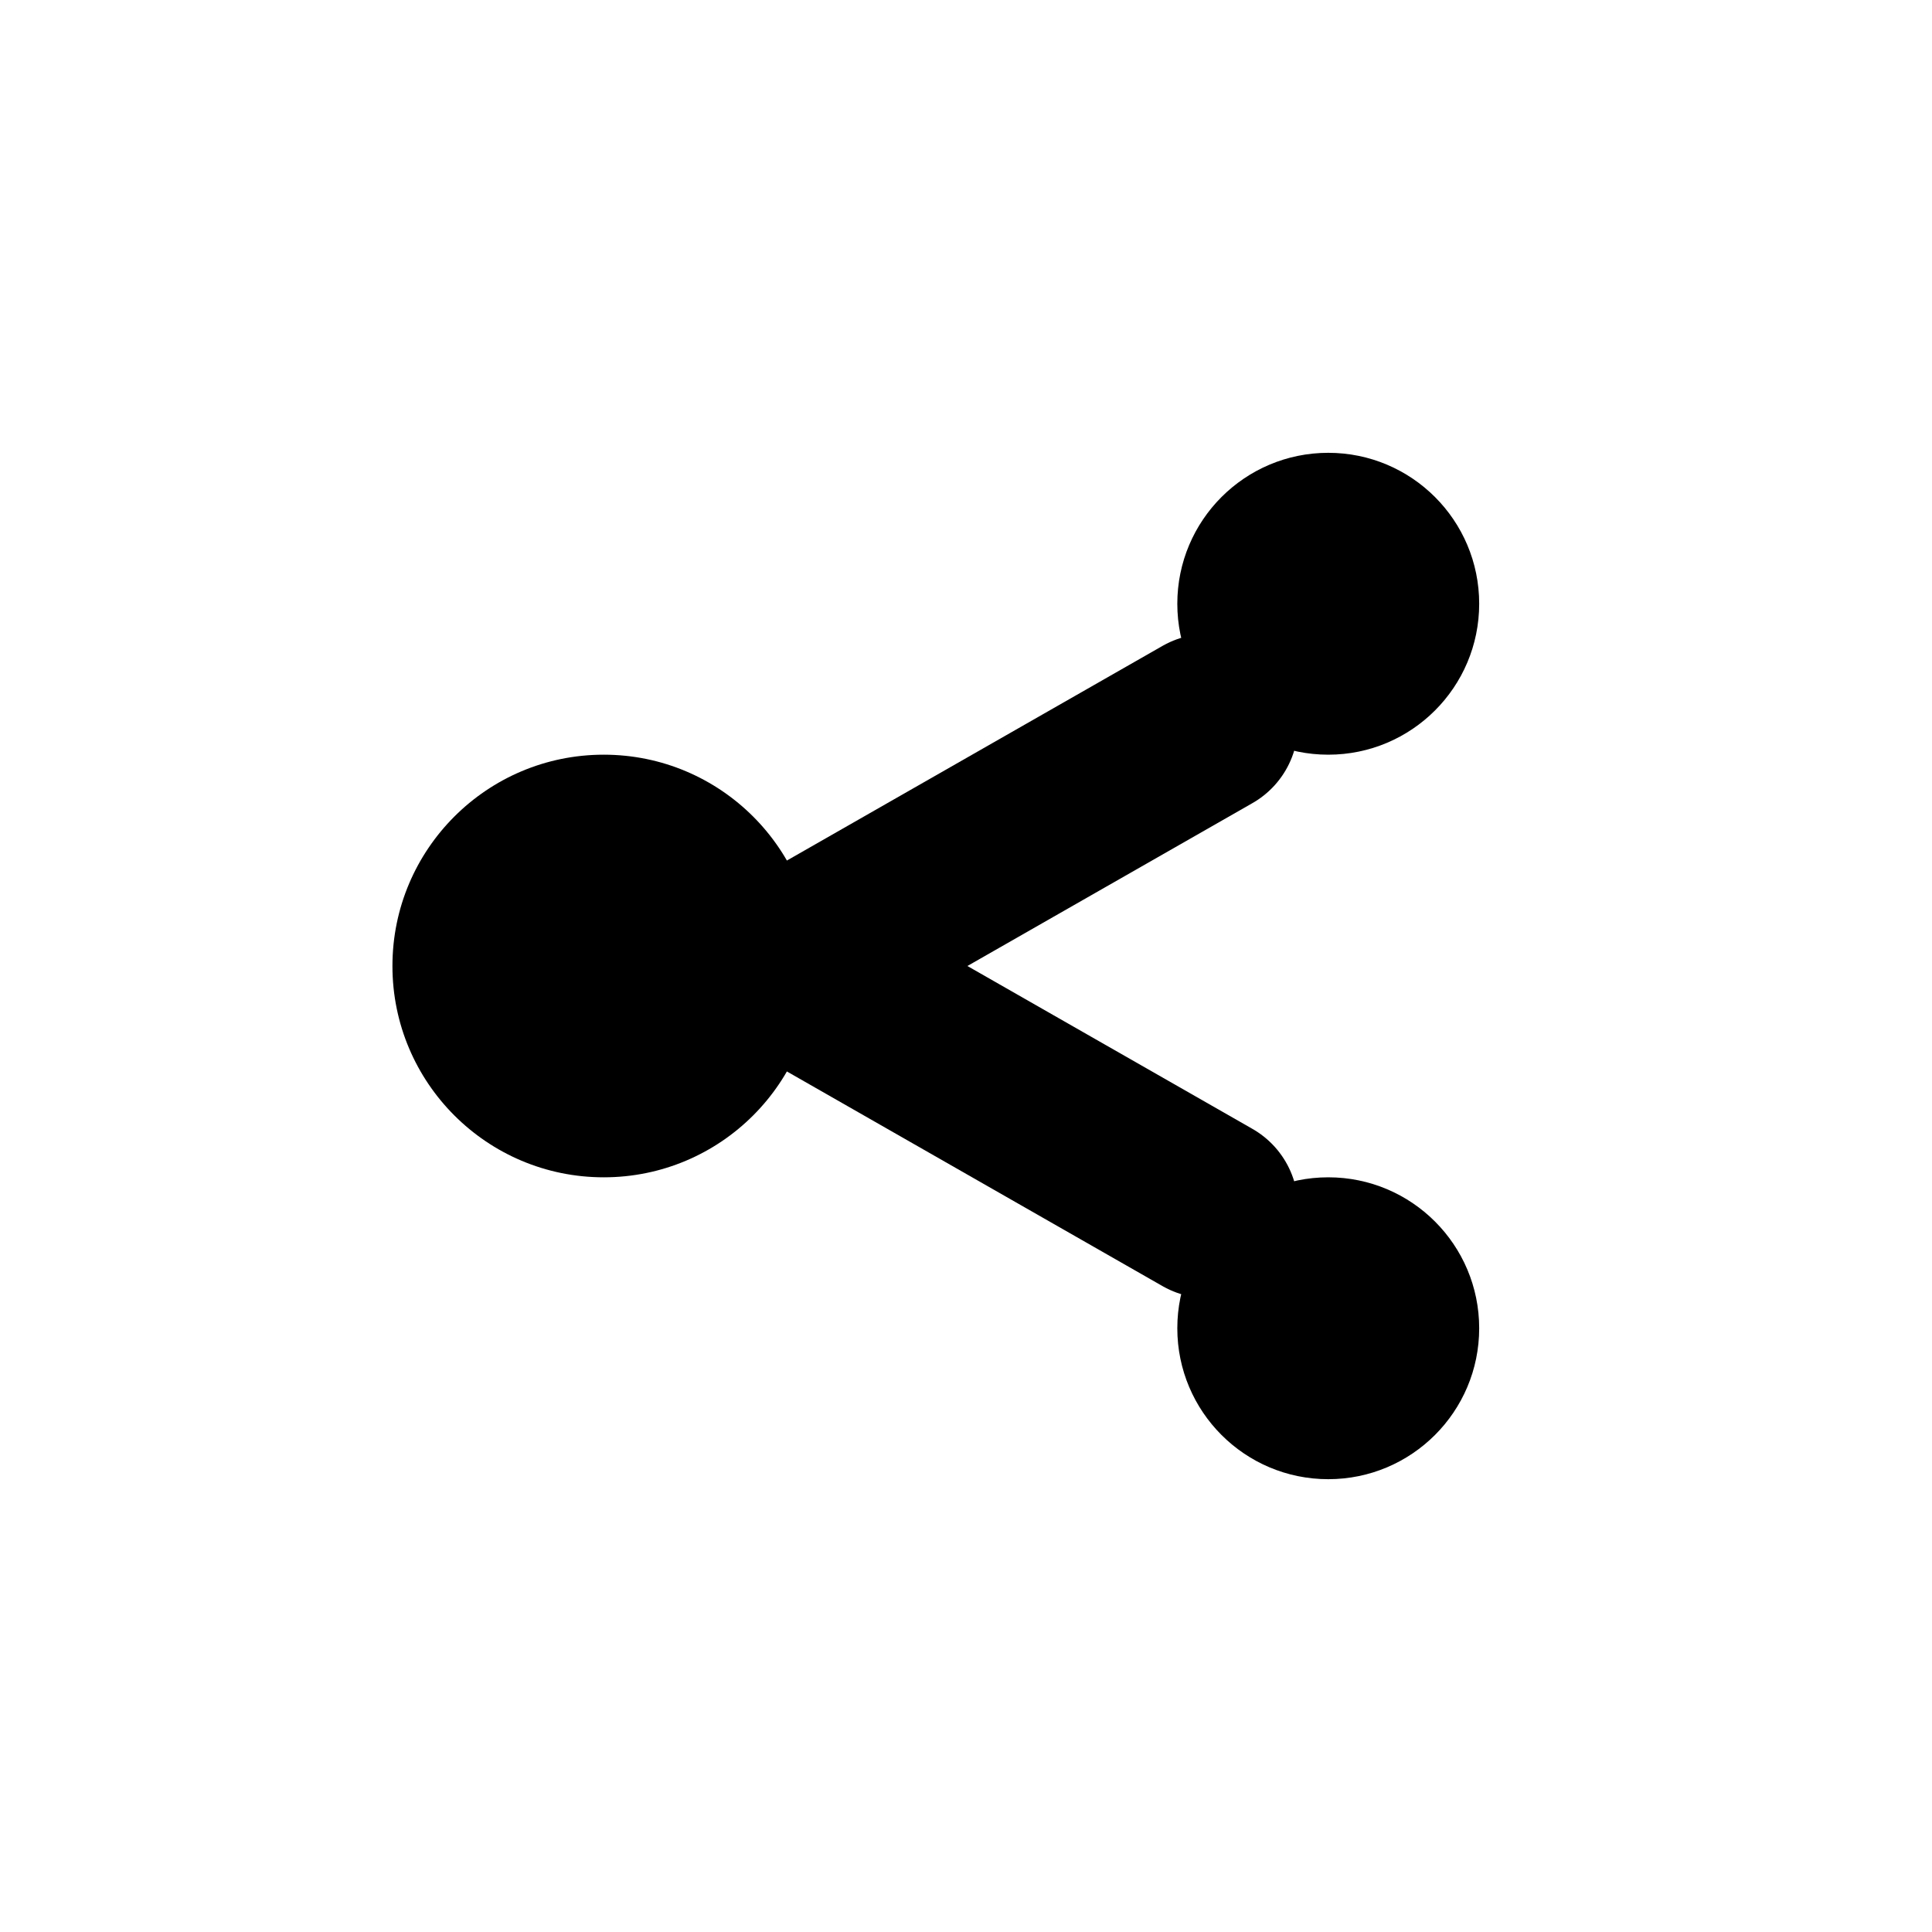
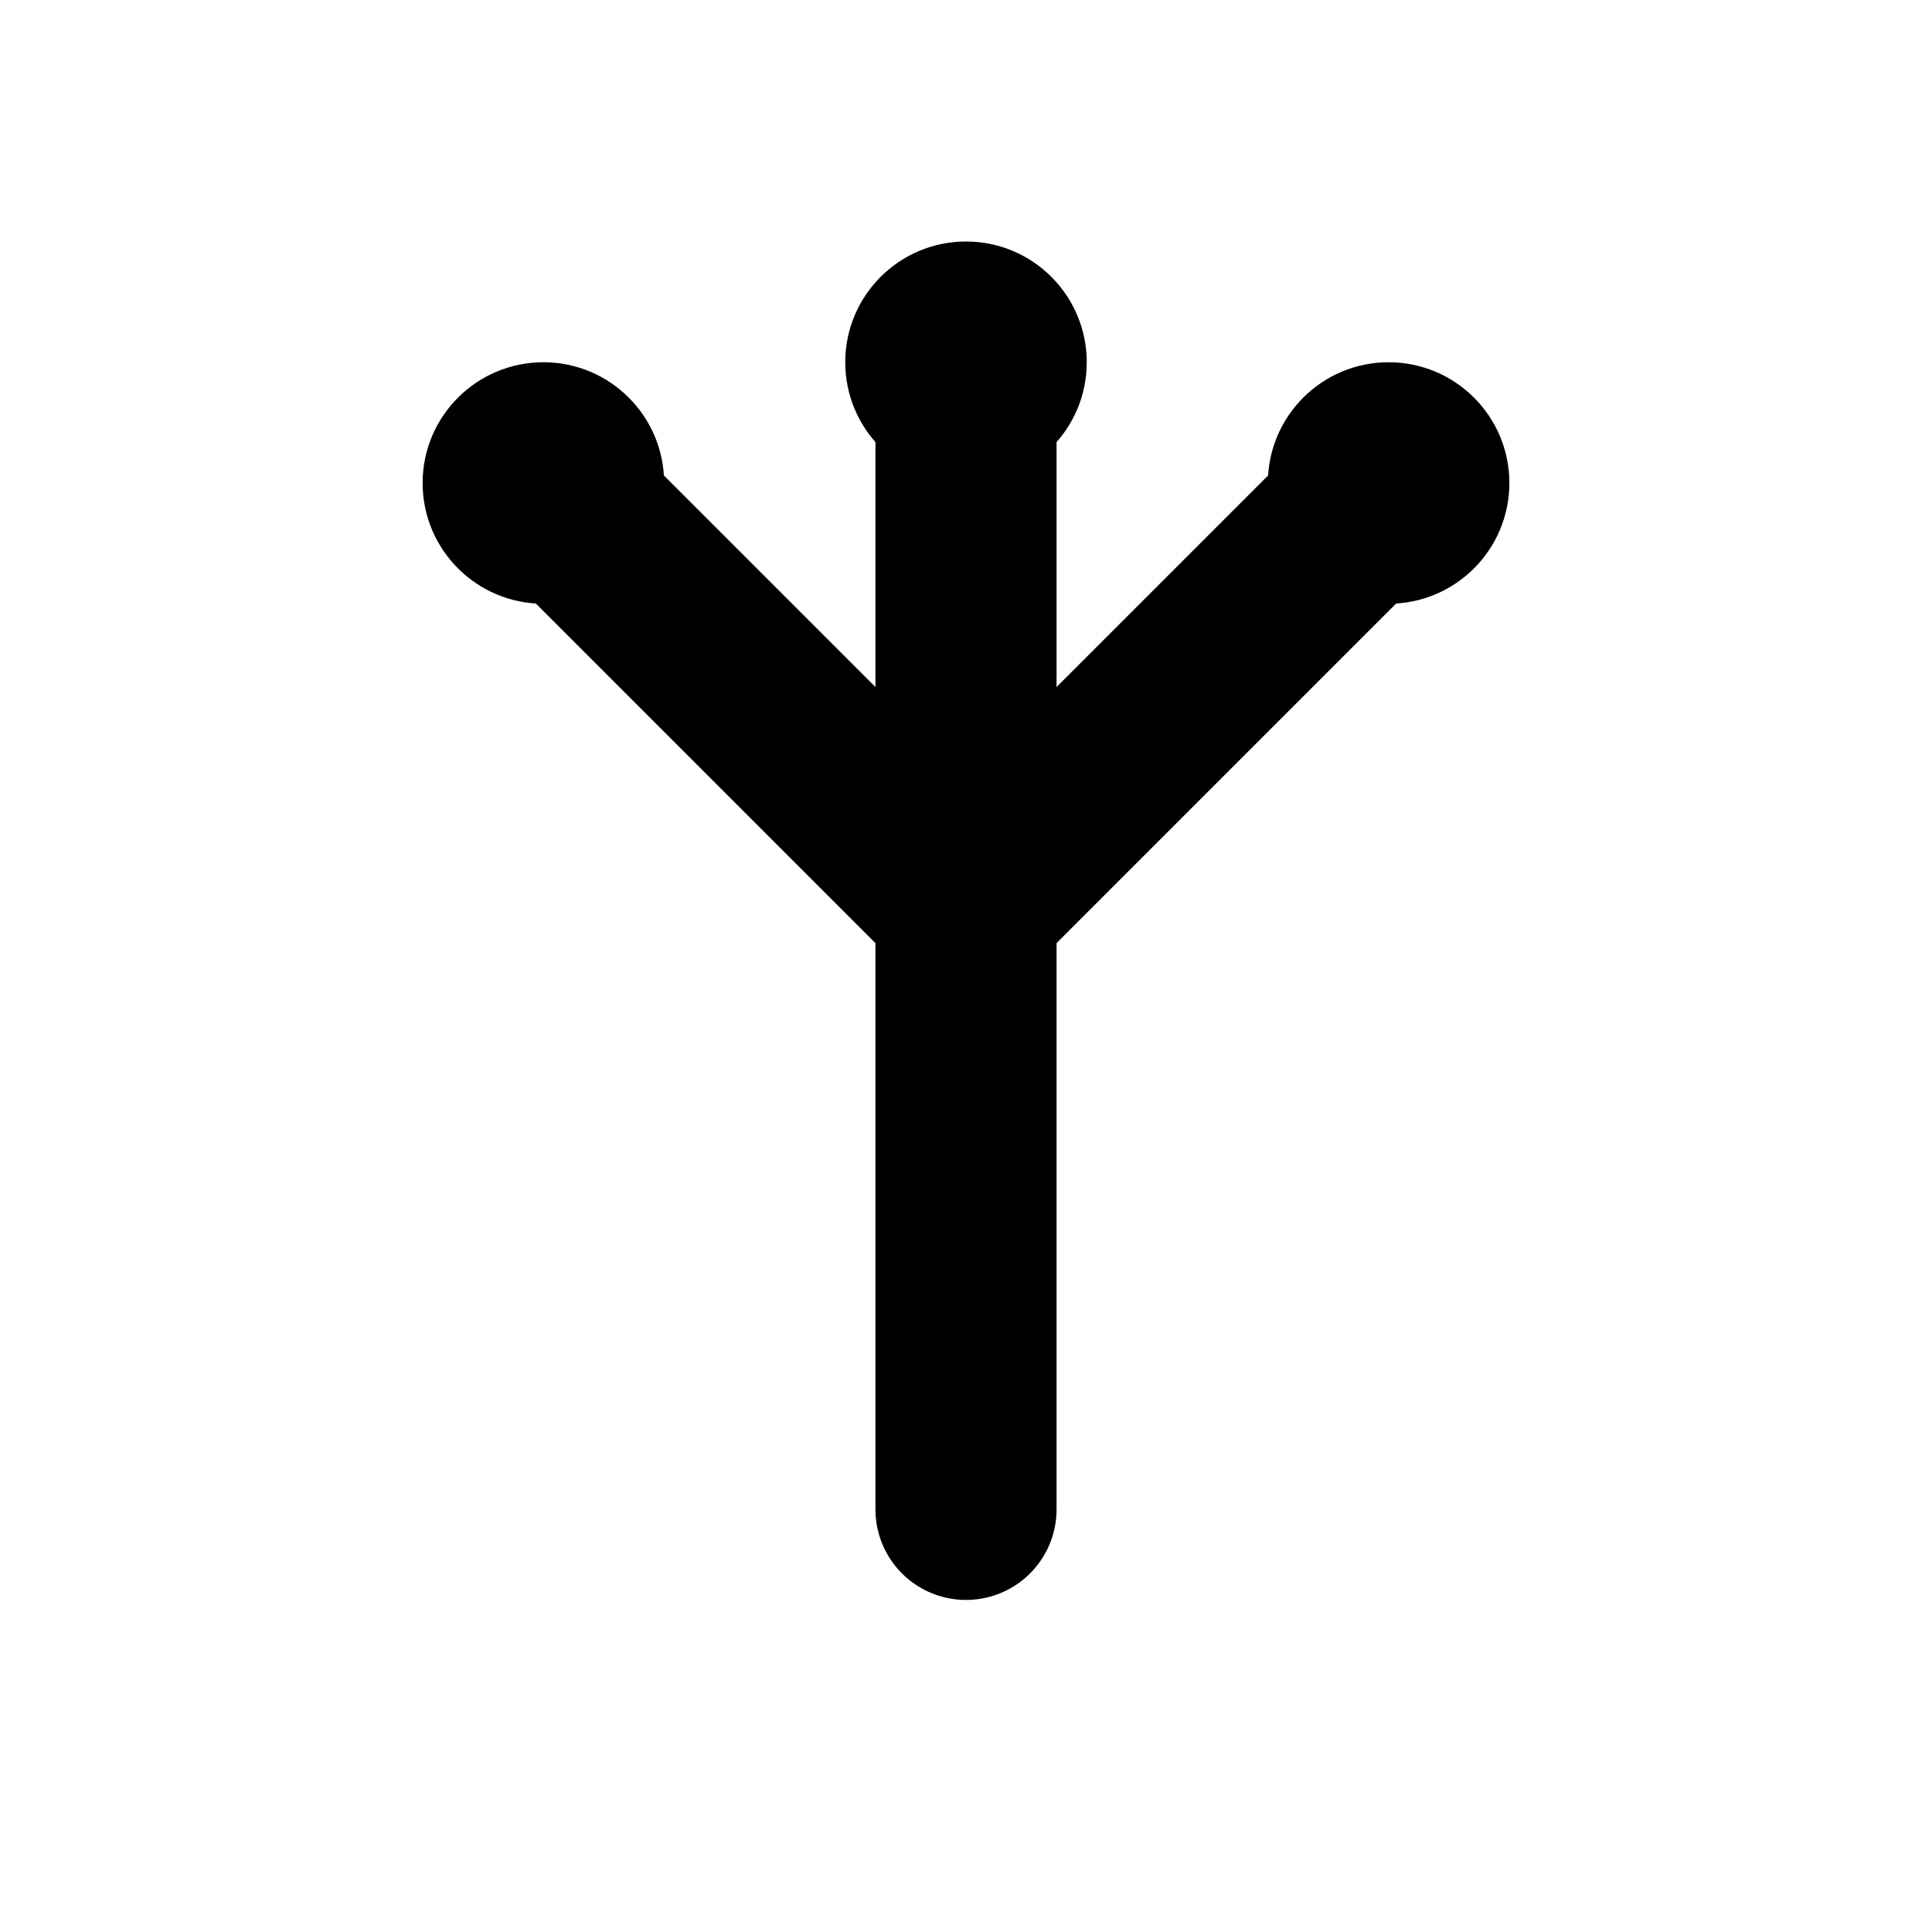
<svg xmlns="http://www.w3.org/2000/svg" width="64" height="64" viewBox="0 0 64 64">
-   <circle cx="20" cy="32" r="7" fill="black" />
-   <circle cx="44" cy="20" r="5" fill="black" />
-   <circle cx="44" cy="44" r="5" fill="black" />
-   <path d="M26 32 L40 24" stroke="black" stroke-width="6" stroke-linecap="round" />
-   <path d="M26 32 L40 40" stroke="black" stroke-width="6" stroke-linecap="round" />
+   <line x1="32" y1="50" x2="32" y2="30" stroke="black" stroke-width="6" stroke-linecap="round" />
+   <line x1="32" y1="30" x2="18" y2="16" stroke="black" stroke-width="6" stroke-linecap="round" />
+   <line x1="32" y1="30" x2="32" y2="12" stroke="black" stroke-width="6" stroke-linecap="round" />
+   <line x1="32" y1="30" x2="46" y2="16" stroke="black" stroke-width="6" stroke-linecap="round" />
+   <circle cx="18" cy="16" r="4" fill="black" />
+   <circle cx="32" cy="12" r="4" fill="black" />
+   <circle cx="46" cy="16" r="4" fill="black" />
</svg>
